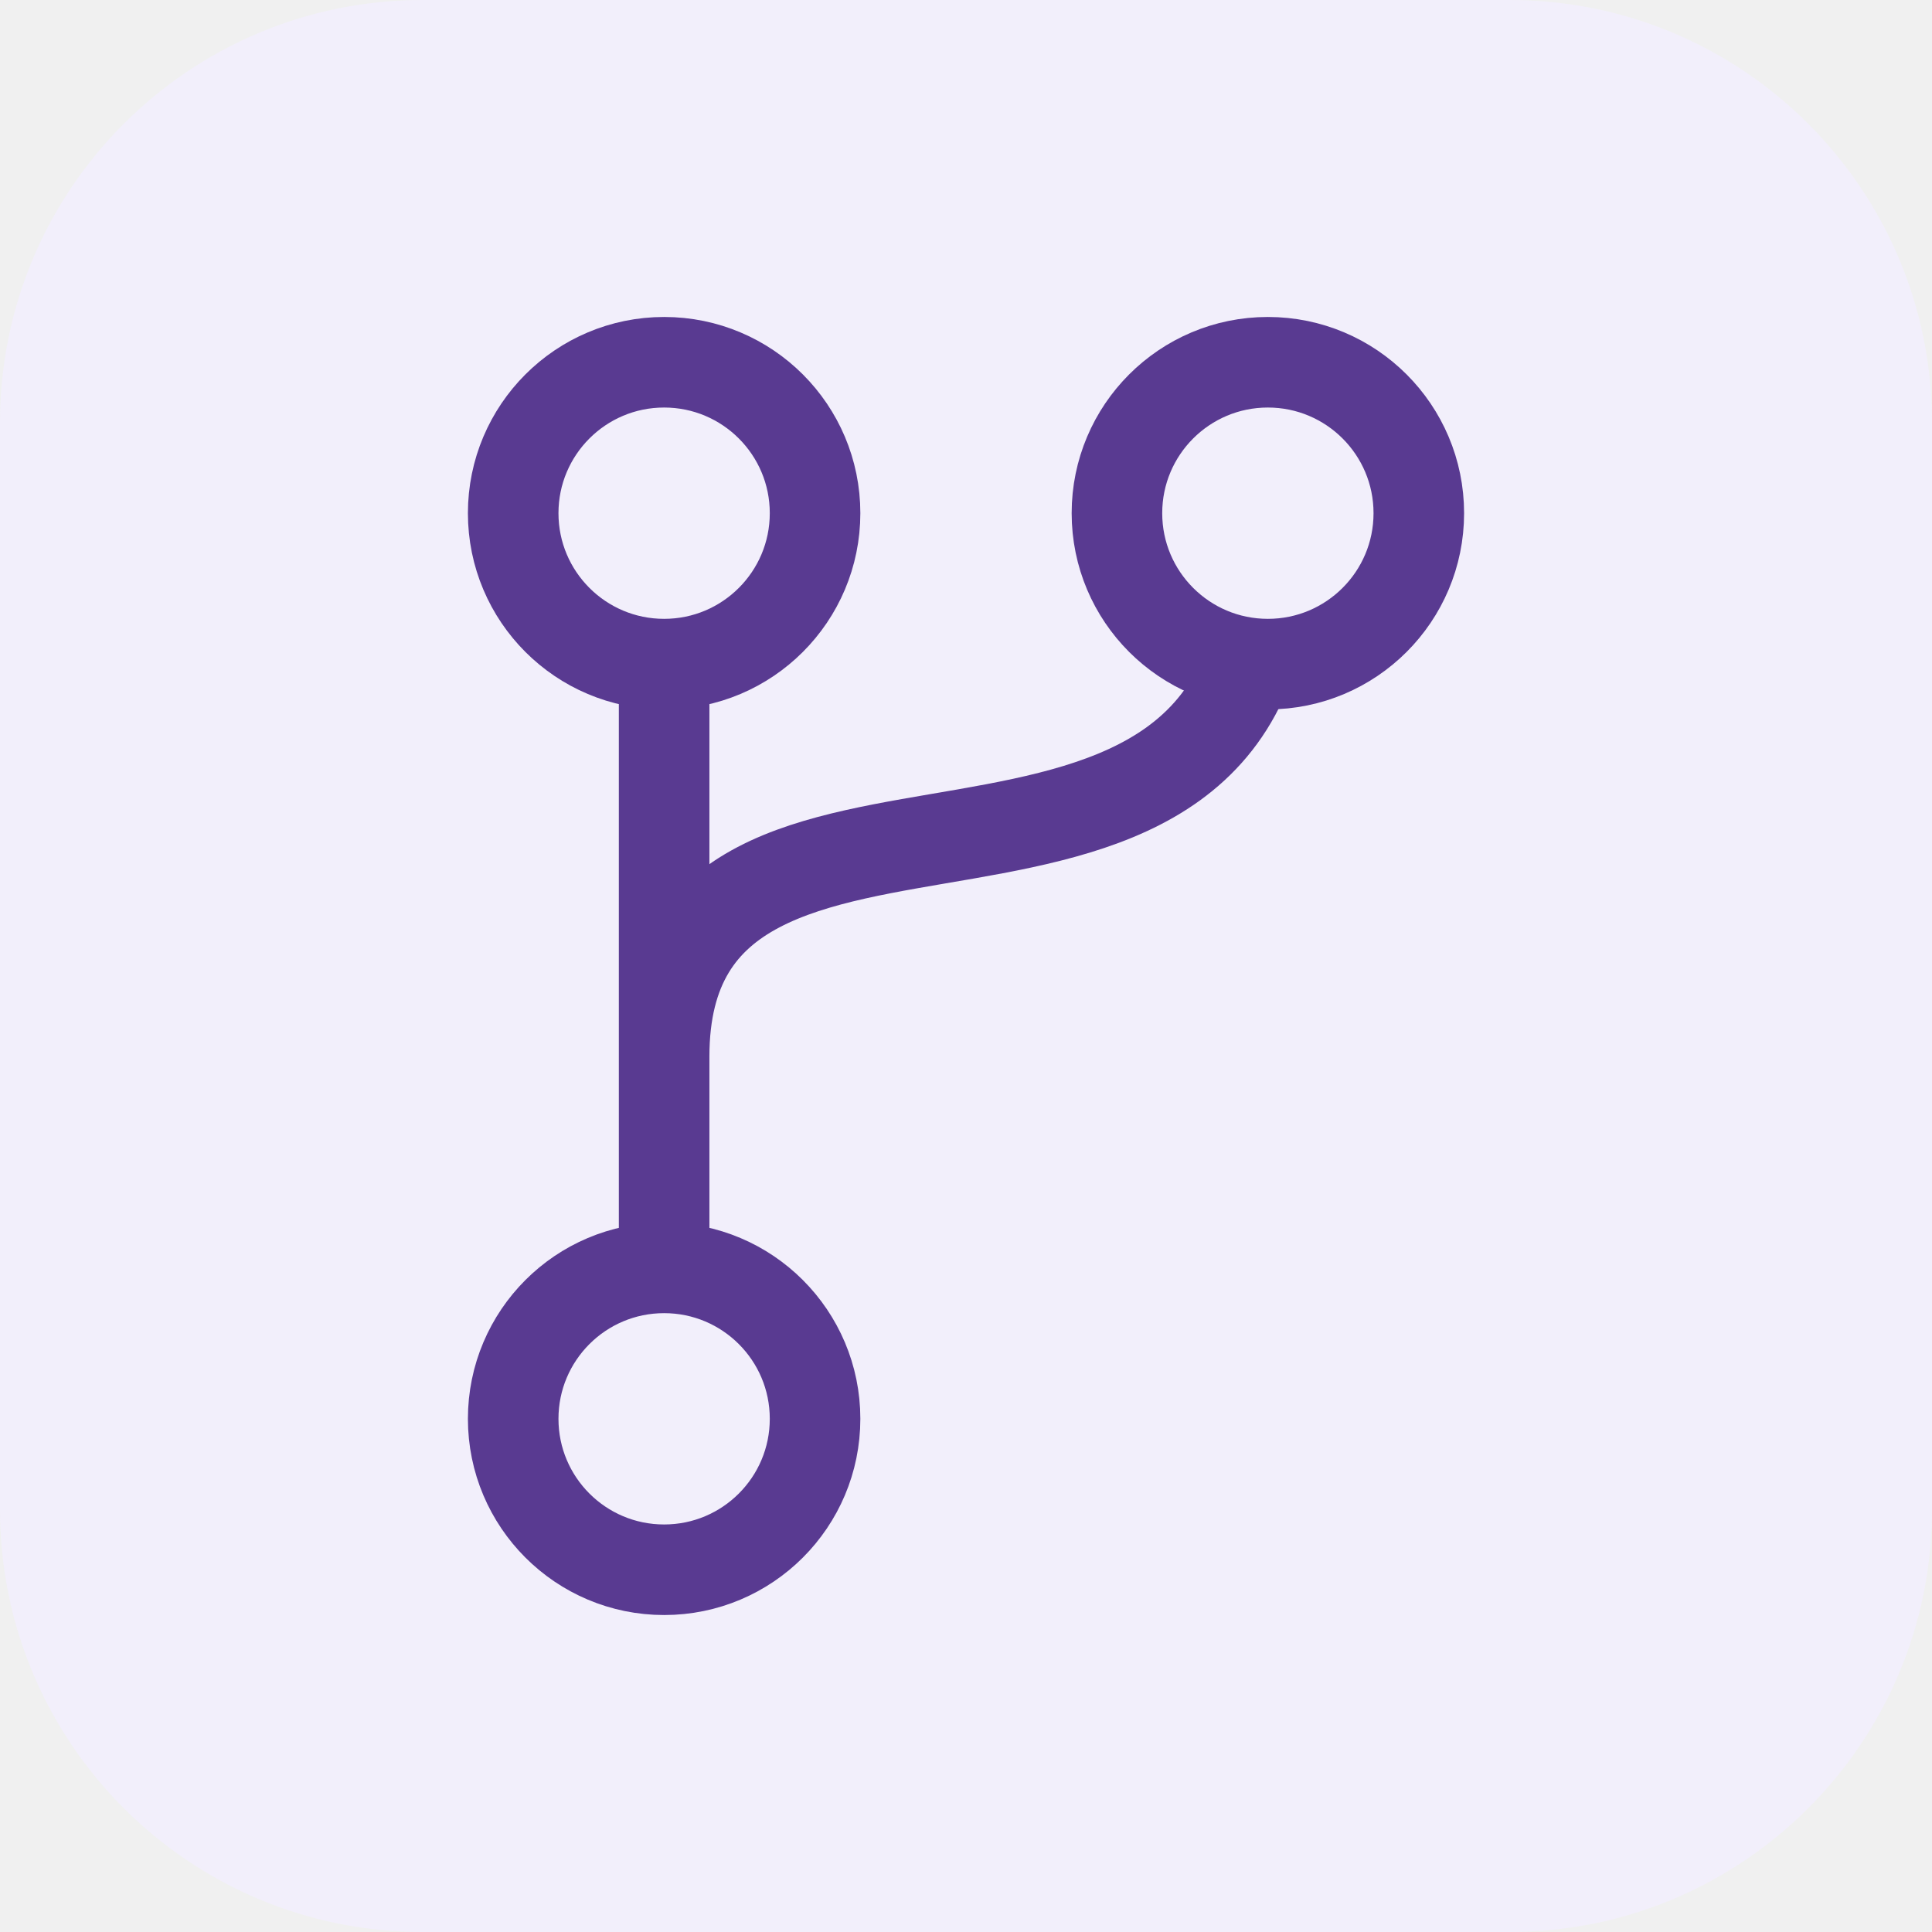
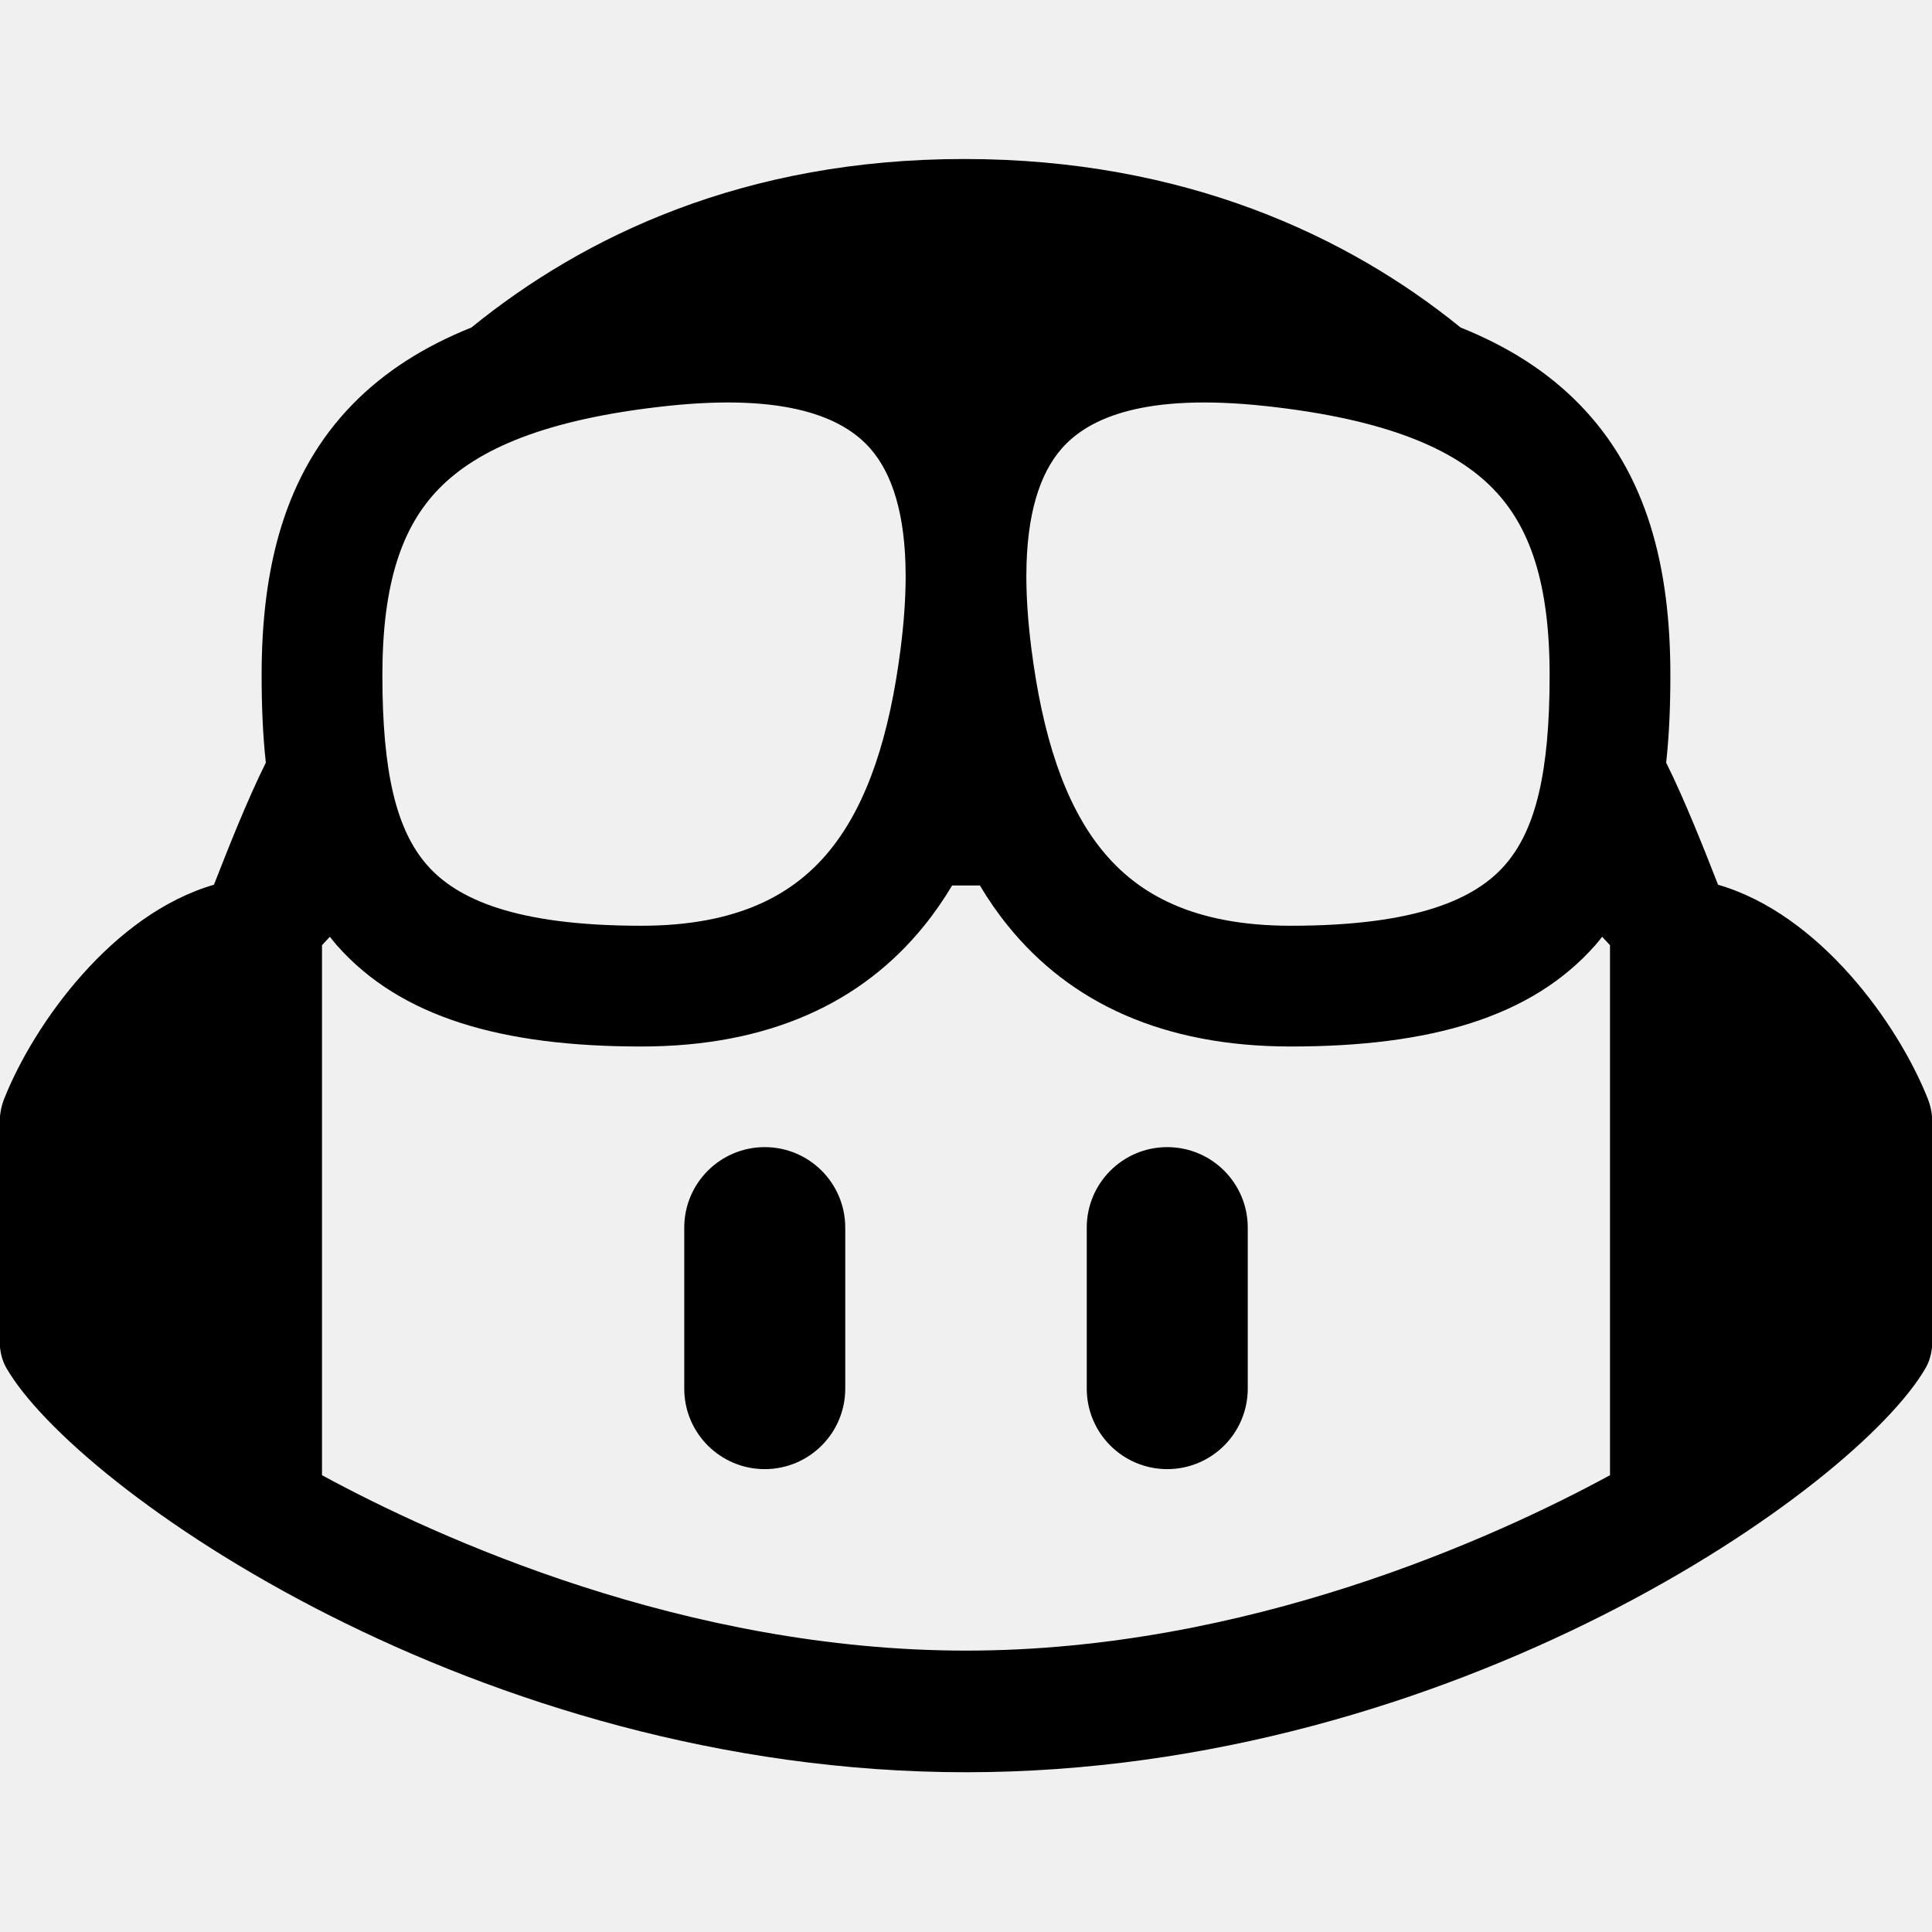
- <svg xmlns="http://www.w3.org/2000/svg" width="64" height="64" viewBox="0 0 64 64">
-   <rect width="64" height="64" rx="14" fill="#F2EFFB" />
-   <g fill="none" stroke="#593A91" stroke-width="3" stroke-linecap="round">
-     <path d="M22 17v30m0-12c0-12 20-2 20-17" />
-     <g fill="#F2EFFB">
-       <circle cx="22" cy="17" r="5" />
-       <circle cx="22" cy="47" r="5" />
-       <circle cx="42" cy="17" r="5" />
+ <svg xmlns="http://www.w3.org/2000/svg" width="96" height="96" viewBox="0 0 96 96" fill="none">
+   <g clip-path="url(#clip0_731_27410)">
+     <g clip-path="url(#clip1_731_27410)">
+       <path fill-rule="evenodd" clip-rule="evenodd" d="M95.688 67.968C92.245 73.949 72.252 88.062 48 88.062C23.748 88.062 3.755 73.949 0.312 67.968C0.061 67.53 -0.021 67.031 -0.021 66.526L-0.021 55.879C-0.021 55.437 0.047 54.999 0.211 54.589C1.7 50.85 5.599 45.419 10.631 43.962C11.299 42.249 12.287 39.746 13.209 37.897C13.054 36.483 13 35.025 13 33.551C13 28.227 14.129 23.558 17.529 20.08C19.117 18.456 21.088 17.21 23.425 16.273C29.022 11.726 36.992 7.901 47.914 7.901C58.835 7.901 66.978 11.726 72.575 16.273C74.912 17.21 76.883 18.456 78.471 20.08C81.871 23.558 83 28.227 83 33.551C83 35.025 82.946 36.483 82.791 37.897C83.713 39.746 84.701 42.249 85.369 43.962C90.401 45.419 94.3 50.85 95.789 54.589C95.953 54.999 96.021 55.437 96.021 55.879L96.021 66.526C96.021 67.031 95.939 67.53 95.688 67.968ZM51.253 32.261C51.083 30.934 51.002 29.747 50.999 28.686L50.999 28.602C51.005 25.524 51.678 23.521 52.752 22.291C54.117 20.73 56.938 19.533 62.883 20.176C68.906 20.828 72.272 22.323 74.181 24.275C76.029 26.165 77 28.992 77 33.551C77 38.395 76.302 41.257 74.767 42.998C73.308 44.653 70.433 46 64.139 46C59.299 46 56.533 44.426 54.764 42.249C52.864 39.912 51.795 36.488 51.253 32.261ZM44.747 32.261C44.917 30.934 44.998 29.747 45.001 28.686L45.001 28.602C44.995 25.524 44.322 23.521 43.248 22.291C41.883 20.73 39.062 19.533 33.117 20.176C27.094 20.828 23.727 22.323 21.819 24.275C19.971 26.165 19 28.992 19 33.551C19 38.395 19.698 41.257 21.233 42.998C22.692 44.653 25.567 46 31.861 46C36.701 46 39.467 44.426 41.236 42.249C43.136 39.912 44.205 36.488 44.747 32.261ZM48.689 43.998C48.459 43.999 48.919 43.998 48.689 43.998C48.459 43.998 47.541 43.999 47.311 43.998C46.888 44.708 46.417 45.388 45.893 46.033C42.814 49.822 38.218 52 31.861 52C24.962 52 19.905 50.564 16.732 46.966C16.552 46.761 16.391 46.547 16.391 46.547L16 46.966L16 73.302C21.739 76.421 34.058 82.018 48 82.018C61.942 82.018 74.261 76.421 80 73.302L80 46.966L79.609 46.547C79.609 46.547 79.477 46.728 79.268 46.966C76.095 50.564 71.038 52 64.139 52C57.782 52 53.186 49.822 50.107 46.033C49.583 45.388 49.112 44.708 48.689 43.998Z" fill="black" />
+       <path fill-rule="evenodd" clip-rule="evenodd" d="M58 57C60.209 57 62 58.791 62 61L62 69C62 71.209 60.209 73 58 73C55.791 73 54 71.209 54 69L54 61C54 58.791 55.791 57 58 57Z" fill="black" />
+       <path fill-rule="evenodd" clip-rule="evenodd" d="M38 57C40.209 57 42 58.791 42 61L42 69C42 71.209 40.209 73 38 73C35.791 73 34 71.209 34 69L34 61C34 58.791 35.791 57 38 57Z" fill="black" />
    </g>
  </g>
+   <defs>
+     <clipPath id="clip0_731_27410">
+       <rect width="96" height="96" fill="white" />
+     </clipPath>
+     <clipPath id="clip1_731_27410">
+       <rect width="96" height="96" fill="white" />
+     </clipPath>
+   </defs>
</svg>
